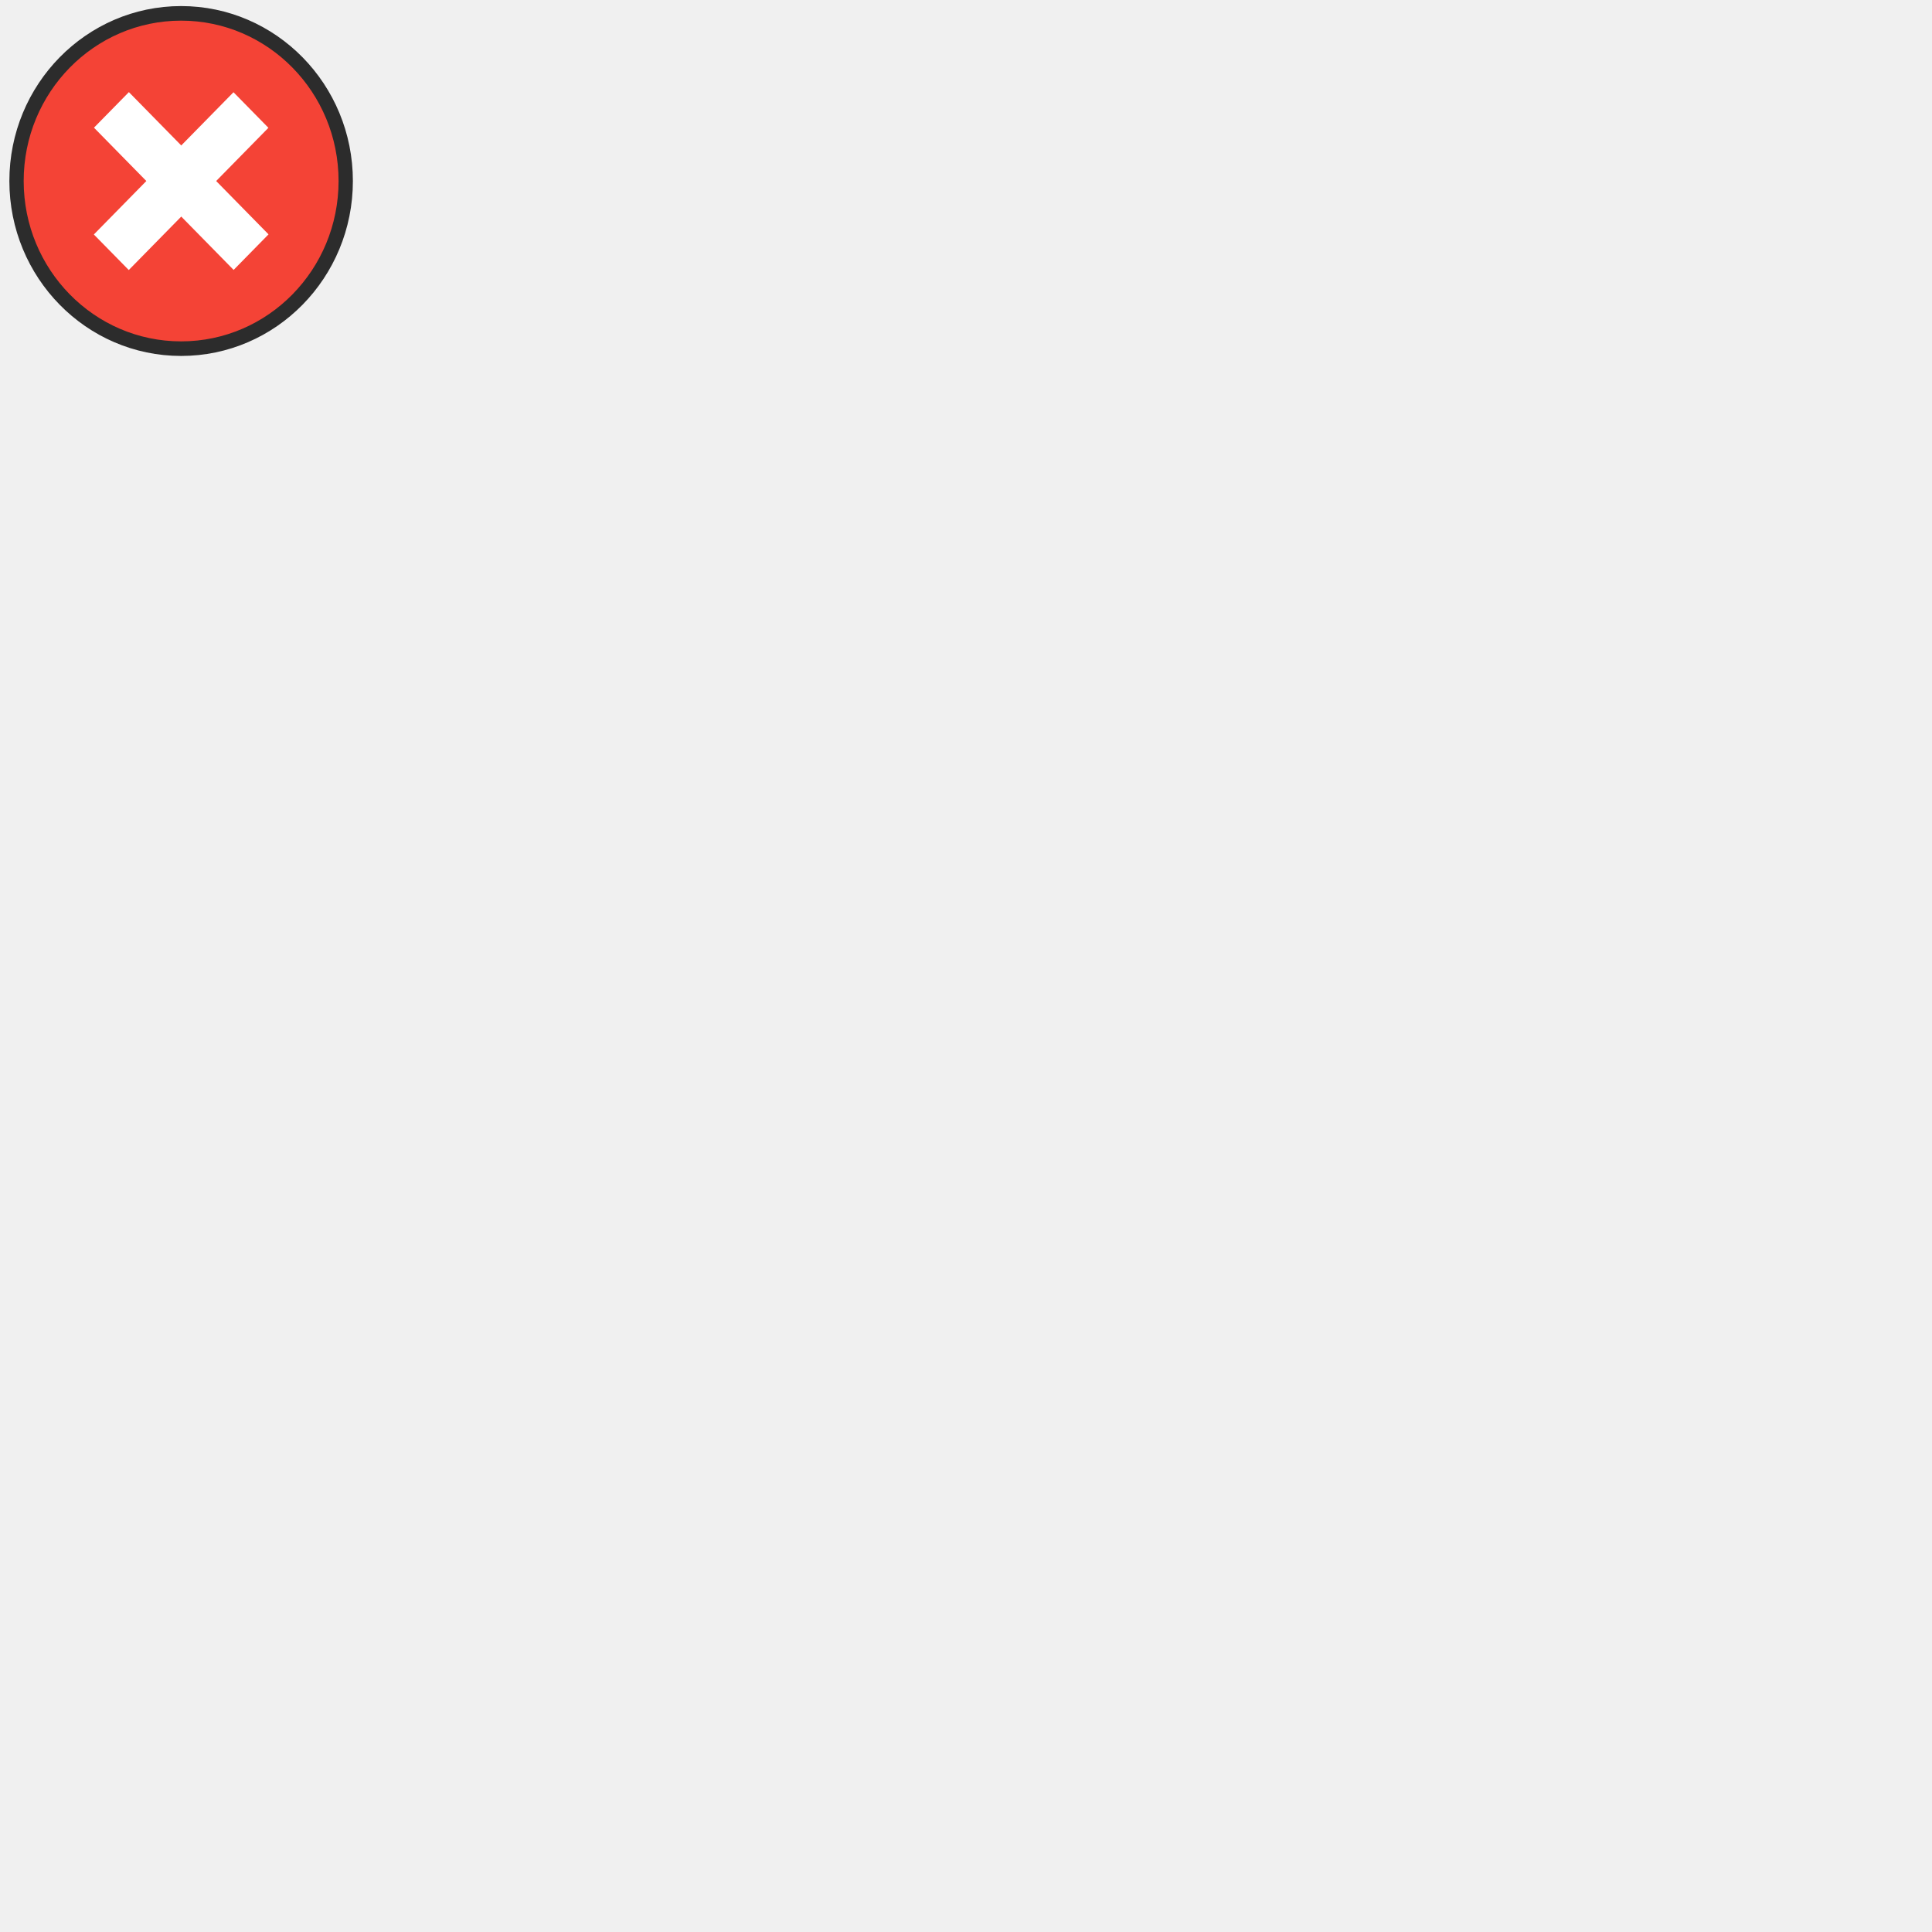
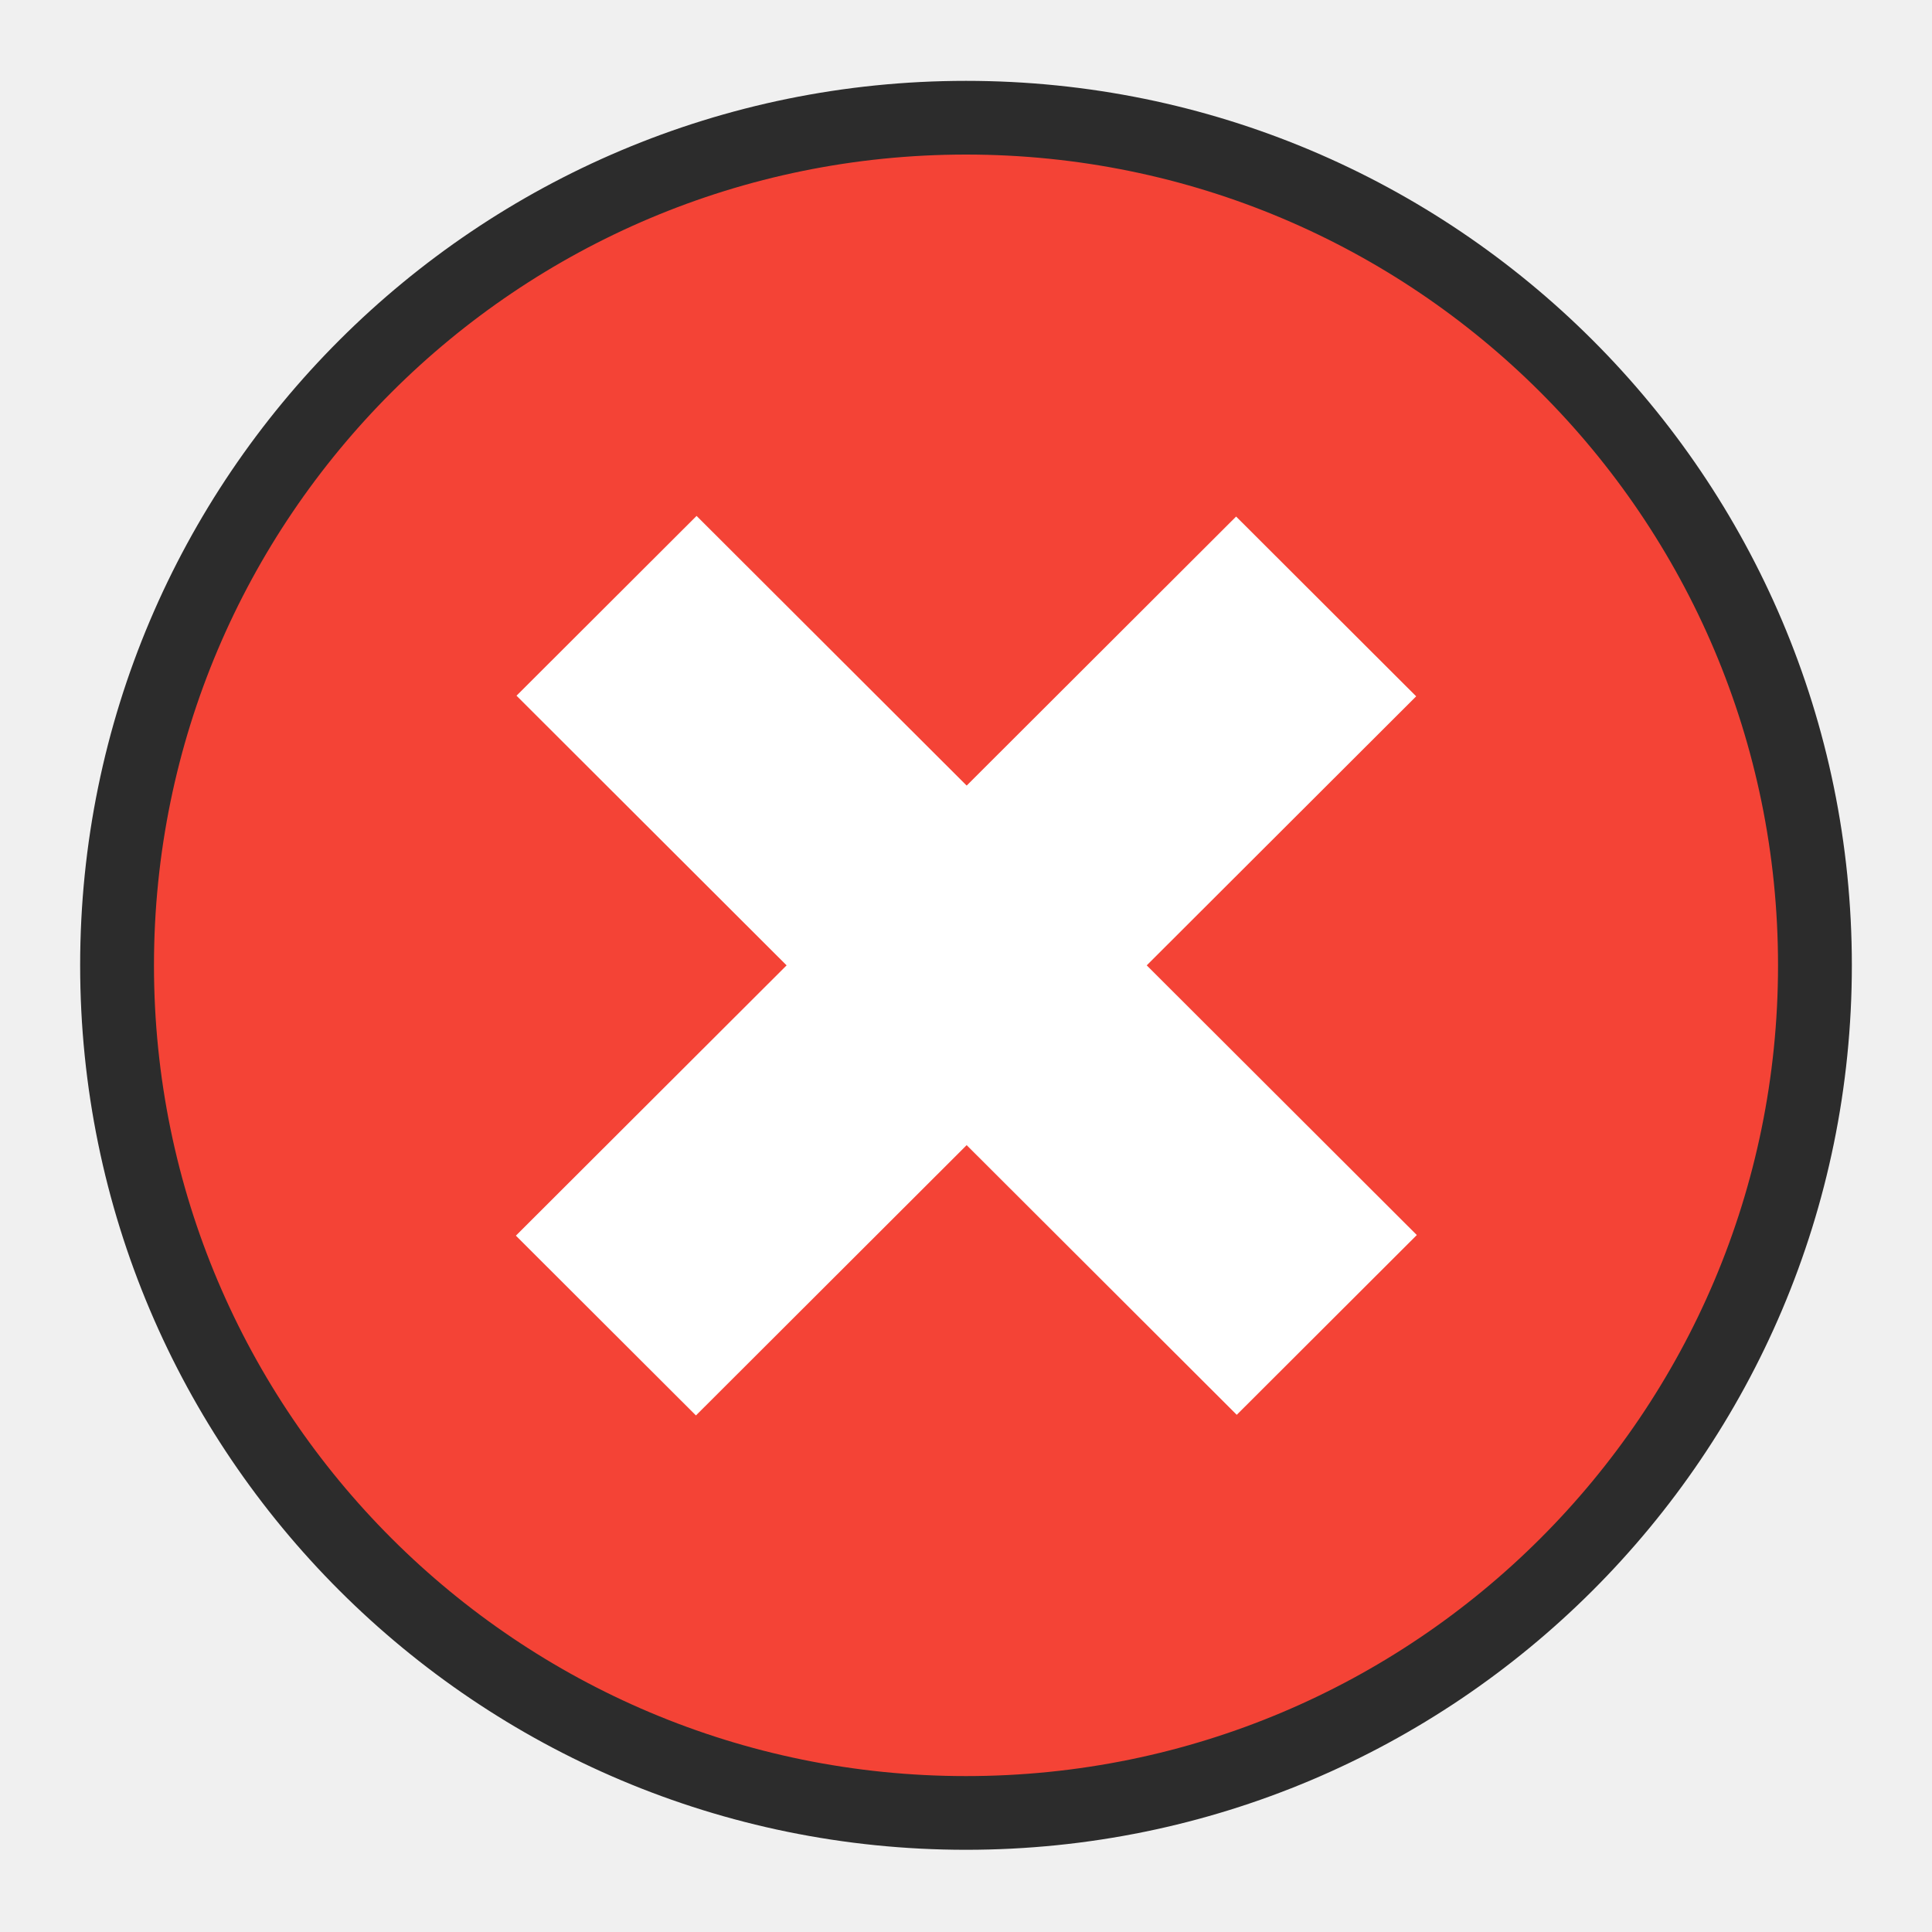
- <svg xmlns="http://www.w3.org/2000/svg" width="128" height="128" version="1.1">
-   <g transform="matrix(.94828 0 0 .96584 .62058 .40212)">
+ <svg xmlns="http://www.w3.org/2000/svg" width="24" height="24" version="1.1">
+   <g transform="matrix(.91703 0 0 .9156 .99567 1.0044)">
    <circle cx="12" cy="12" r="11.5" fill="#f44336" stroke="#2c2c2c" />
    <g transform="matrix(.052628 0 0 .052628 -3.7757 -11.107)" fill="#fff">
      <rect transform="matrix(.7071 -.7071 .7071 .7071 -222.62 340.69)" x="267.16" y="307.98" width="65.545" height="262.18" />
      <rect transform="matrix(.7071 .7071 -.7071 .7071 398.39 -83.312)" x="266.99" y="308.15" width="65.544" height="262.18" />
    </g>
  </g>
</svg>
